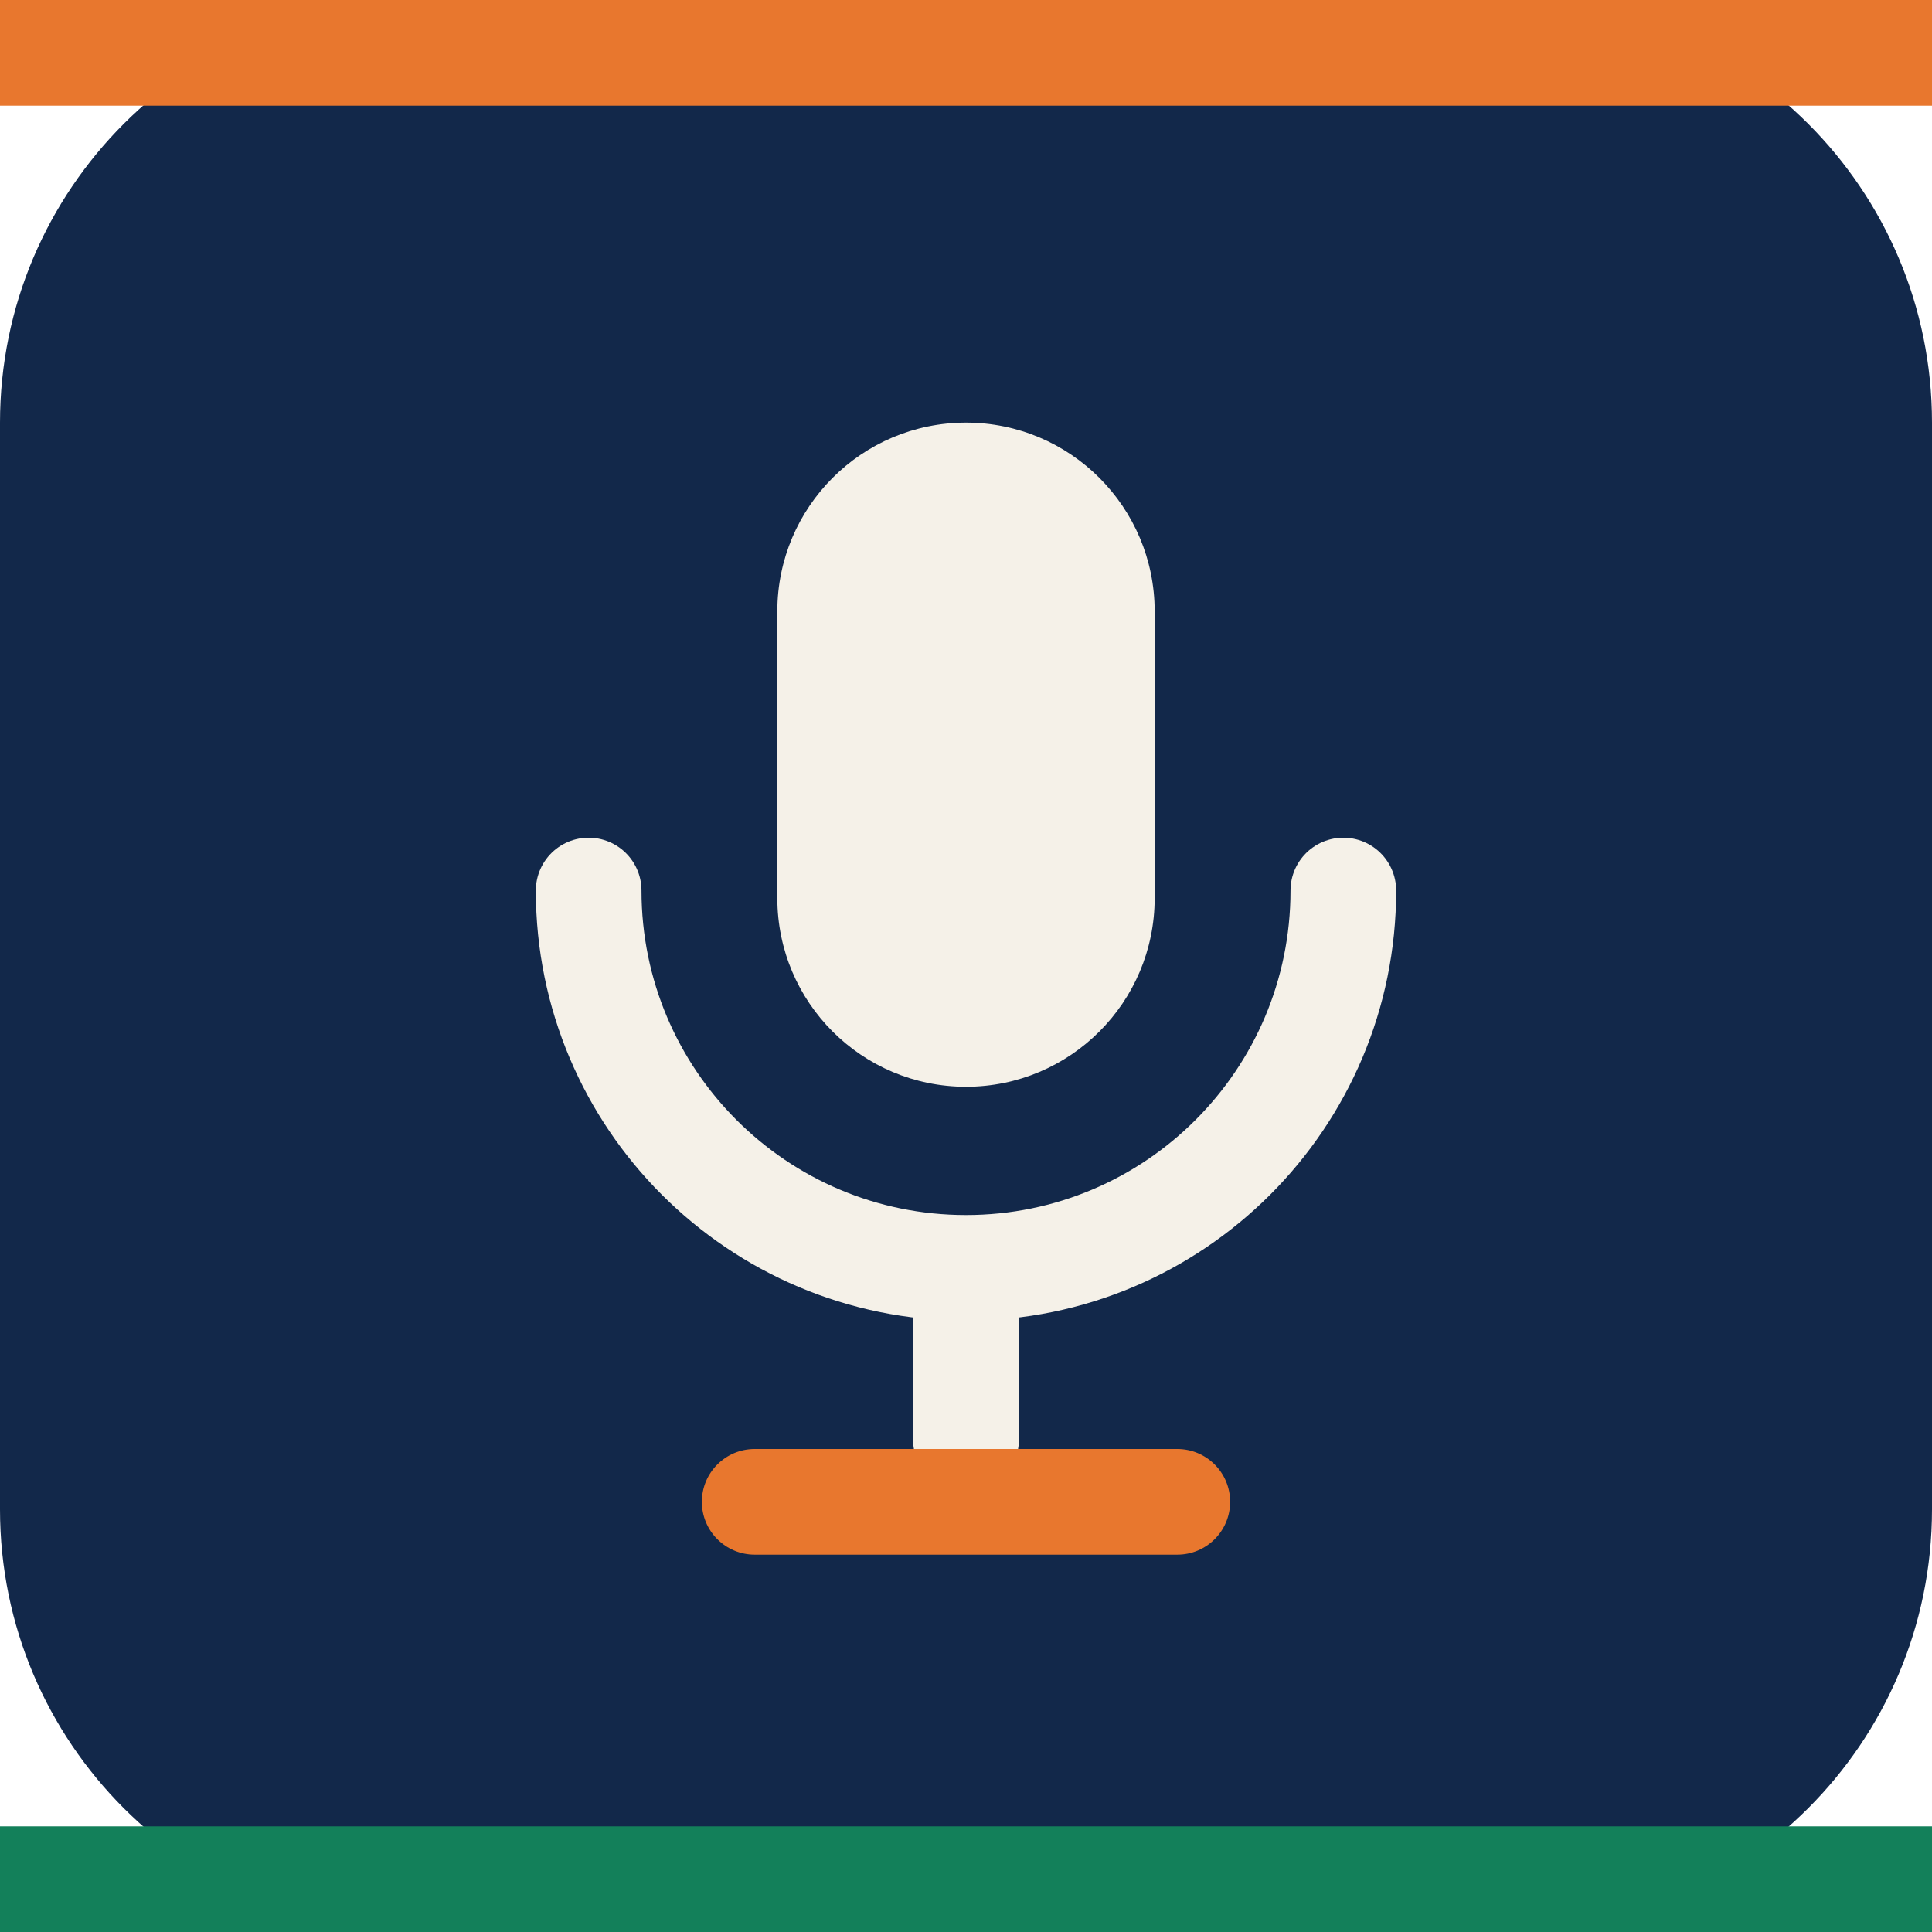
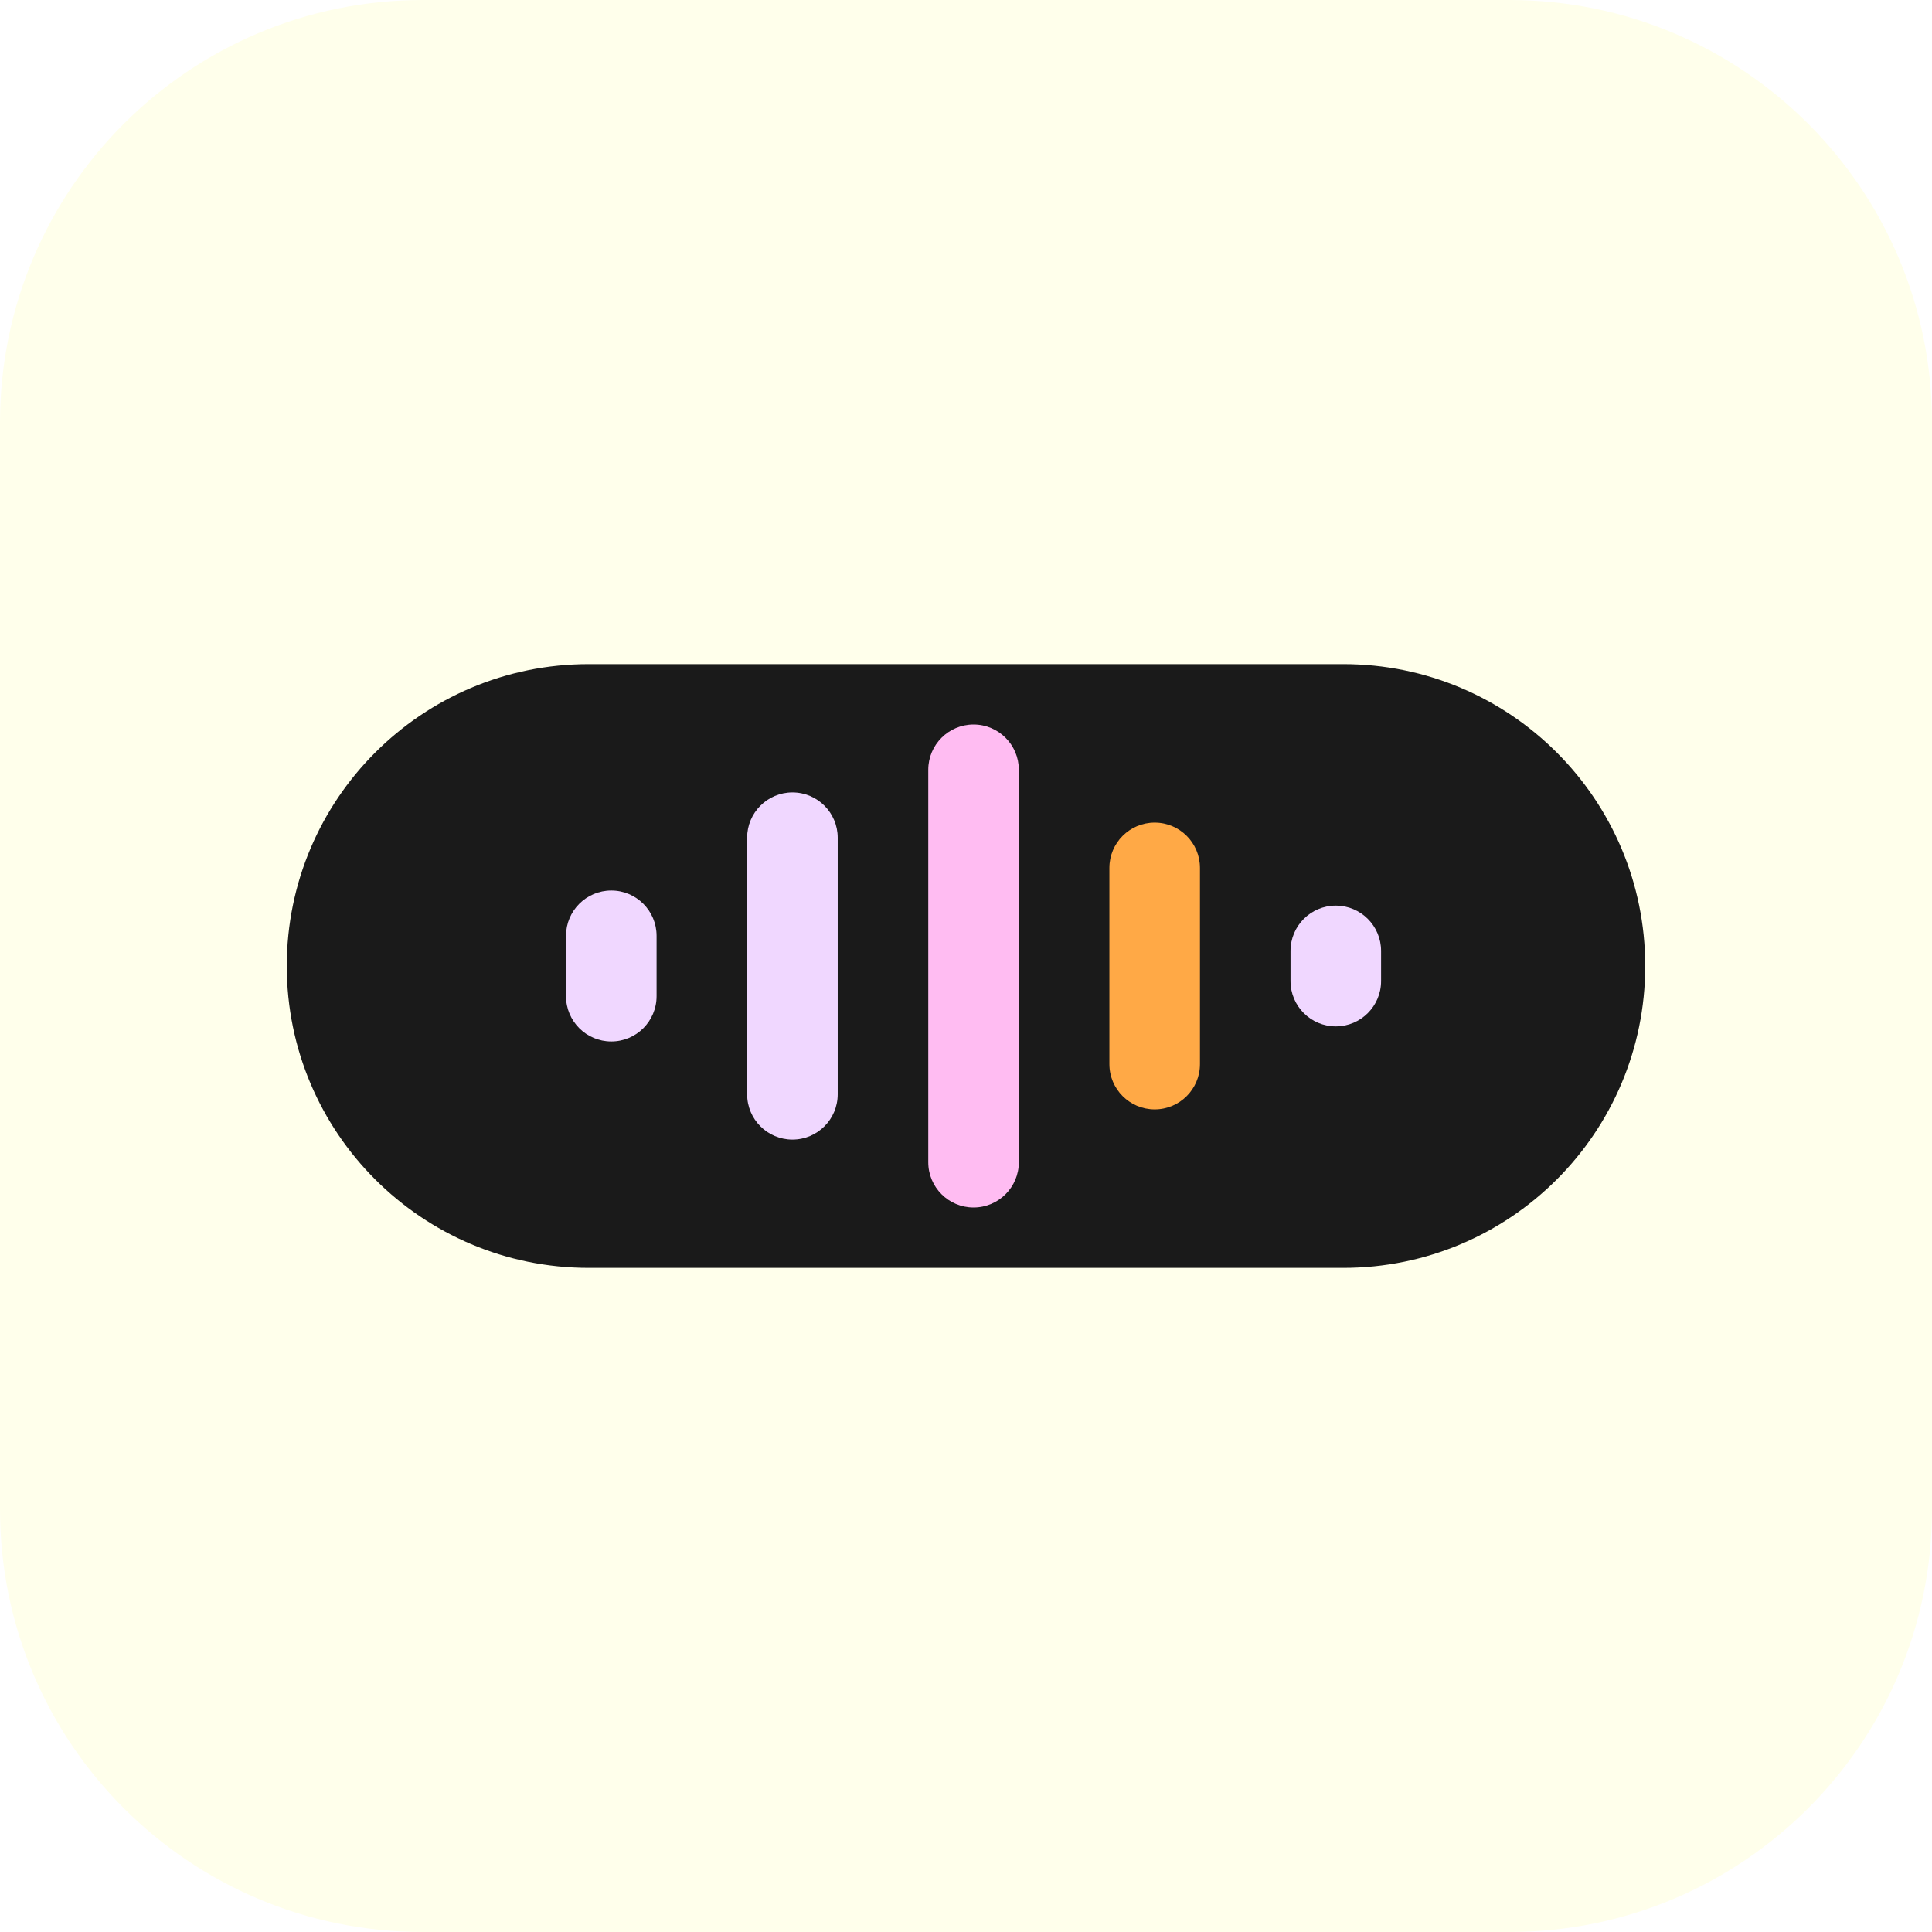
<svg xmlns="http://www.w3.org/2000/svg" viewBox="0 0 512 512">
-   <rect width="512" height="512" rx="112" fill="#12284A" />
-   <rect x="0" y="0" width="512" height="28" fill="#E8772E" />
-   <rect x="0" y="484" width="512" height="28" fill="#13805A" />
-   <rect x="206" y="112" width="100" height="176" rx="50" fill="#F5F1E8" />
-   <path d="M156 236a100 100 0 0 0 200 0" fill="none" stroke="#F5F1E8" stroke-width="28" stroke-linecap="round" />
-   <rect x="242" y="336" width="28" height="56" rx="10" fill="#F5F1E8" />
-   <rect x="186" y="384" width="140" height="28" rx="14" fill="#E8772E" />
+   <rect width="512" height="512" rx="112" fill="#FFFFEB" />
+   <rect x="76" y="176" width="360" height="160" rx="80" fill="#1A1A1A" />
+   <rect x="150" y="236" width="24" height="40" rx="12" fill="#F0D7FF" />
+   <rect x="198" y="210" width="24" height="92" rx="12" fill="#F0D7FF" />
+   <rect x="246" y="192" width="24" height="128" rx="12" fill="#FFBCF2" />
+   <rect x="294" y="218" width="24" height="76" rx="12" fill="#FFA946" />
+   <rect x="342" y="240" width="24" height="32" rx="12" fill="#F0D7FF" />
</svg>
